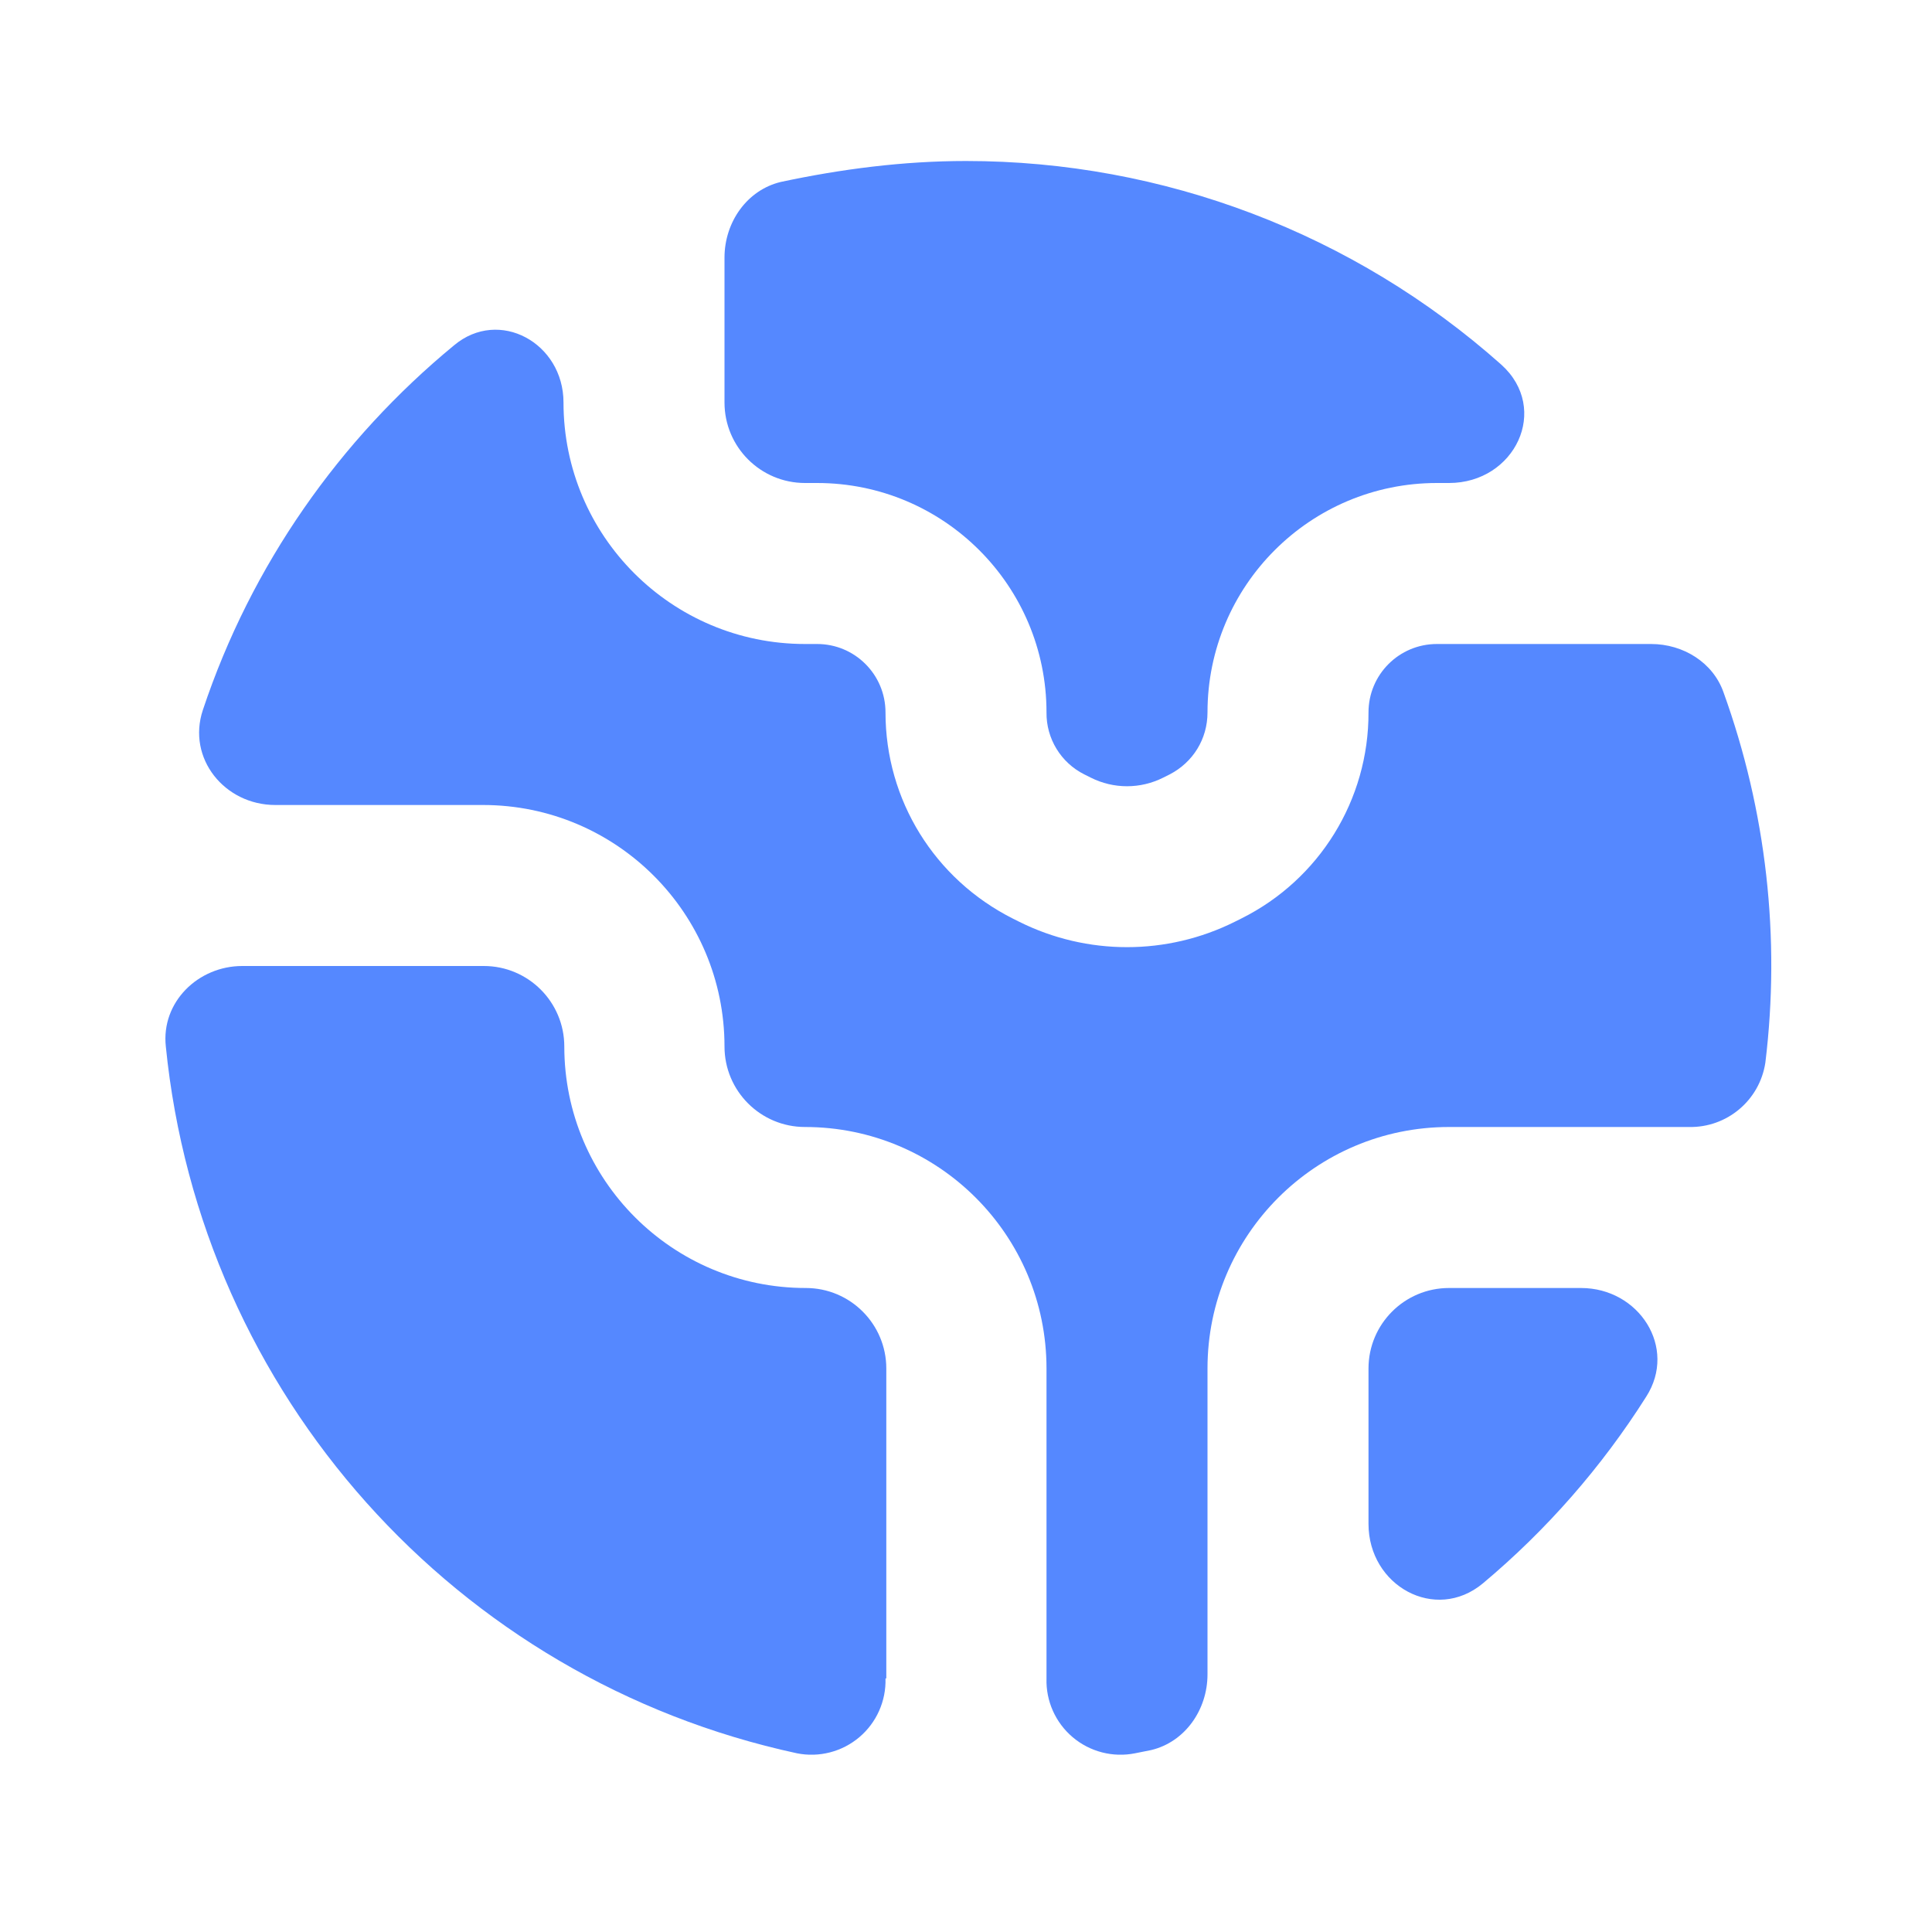
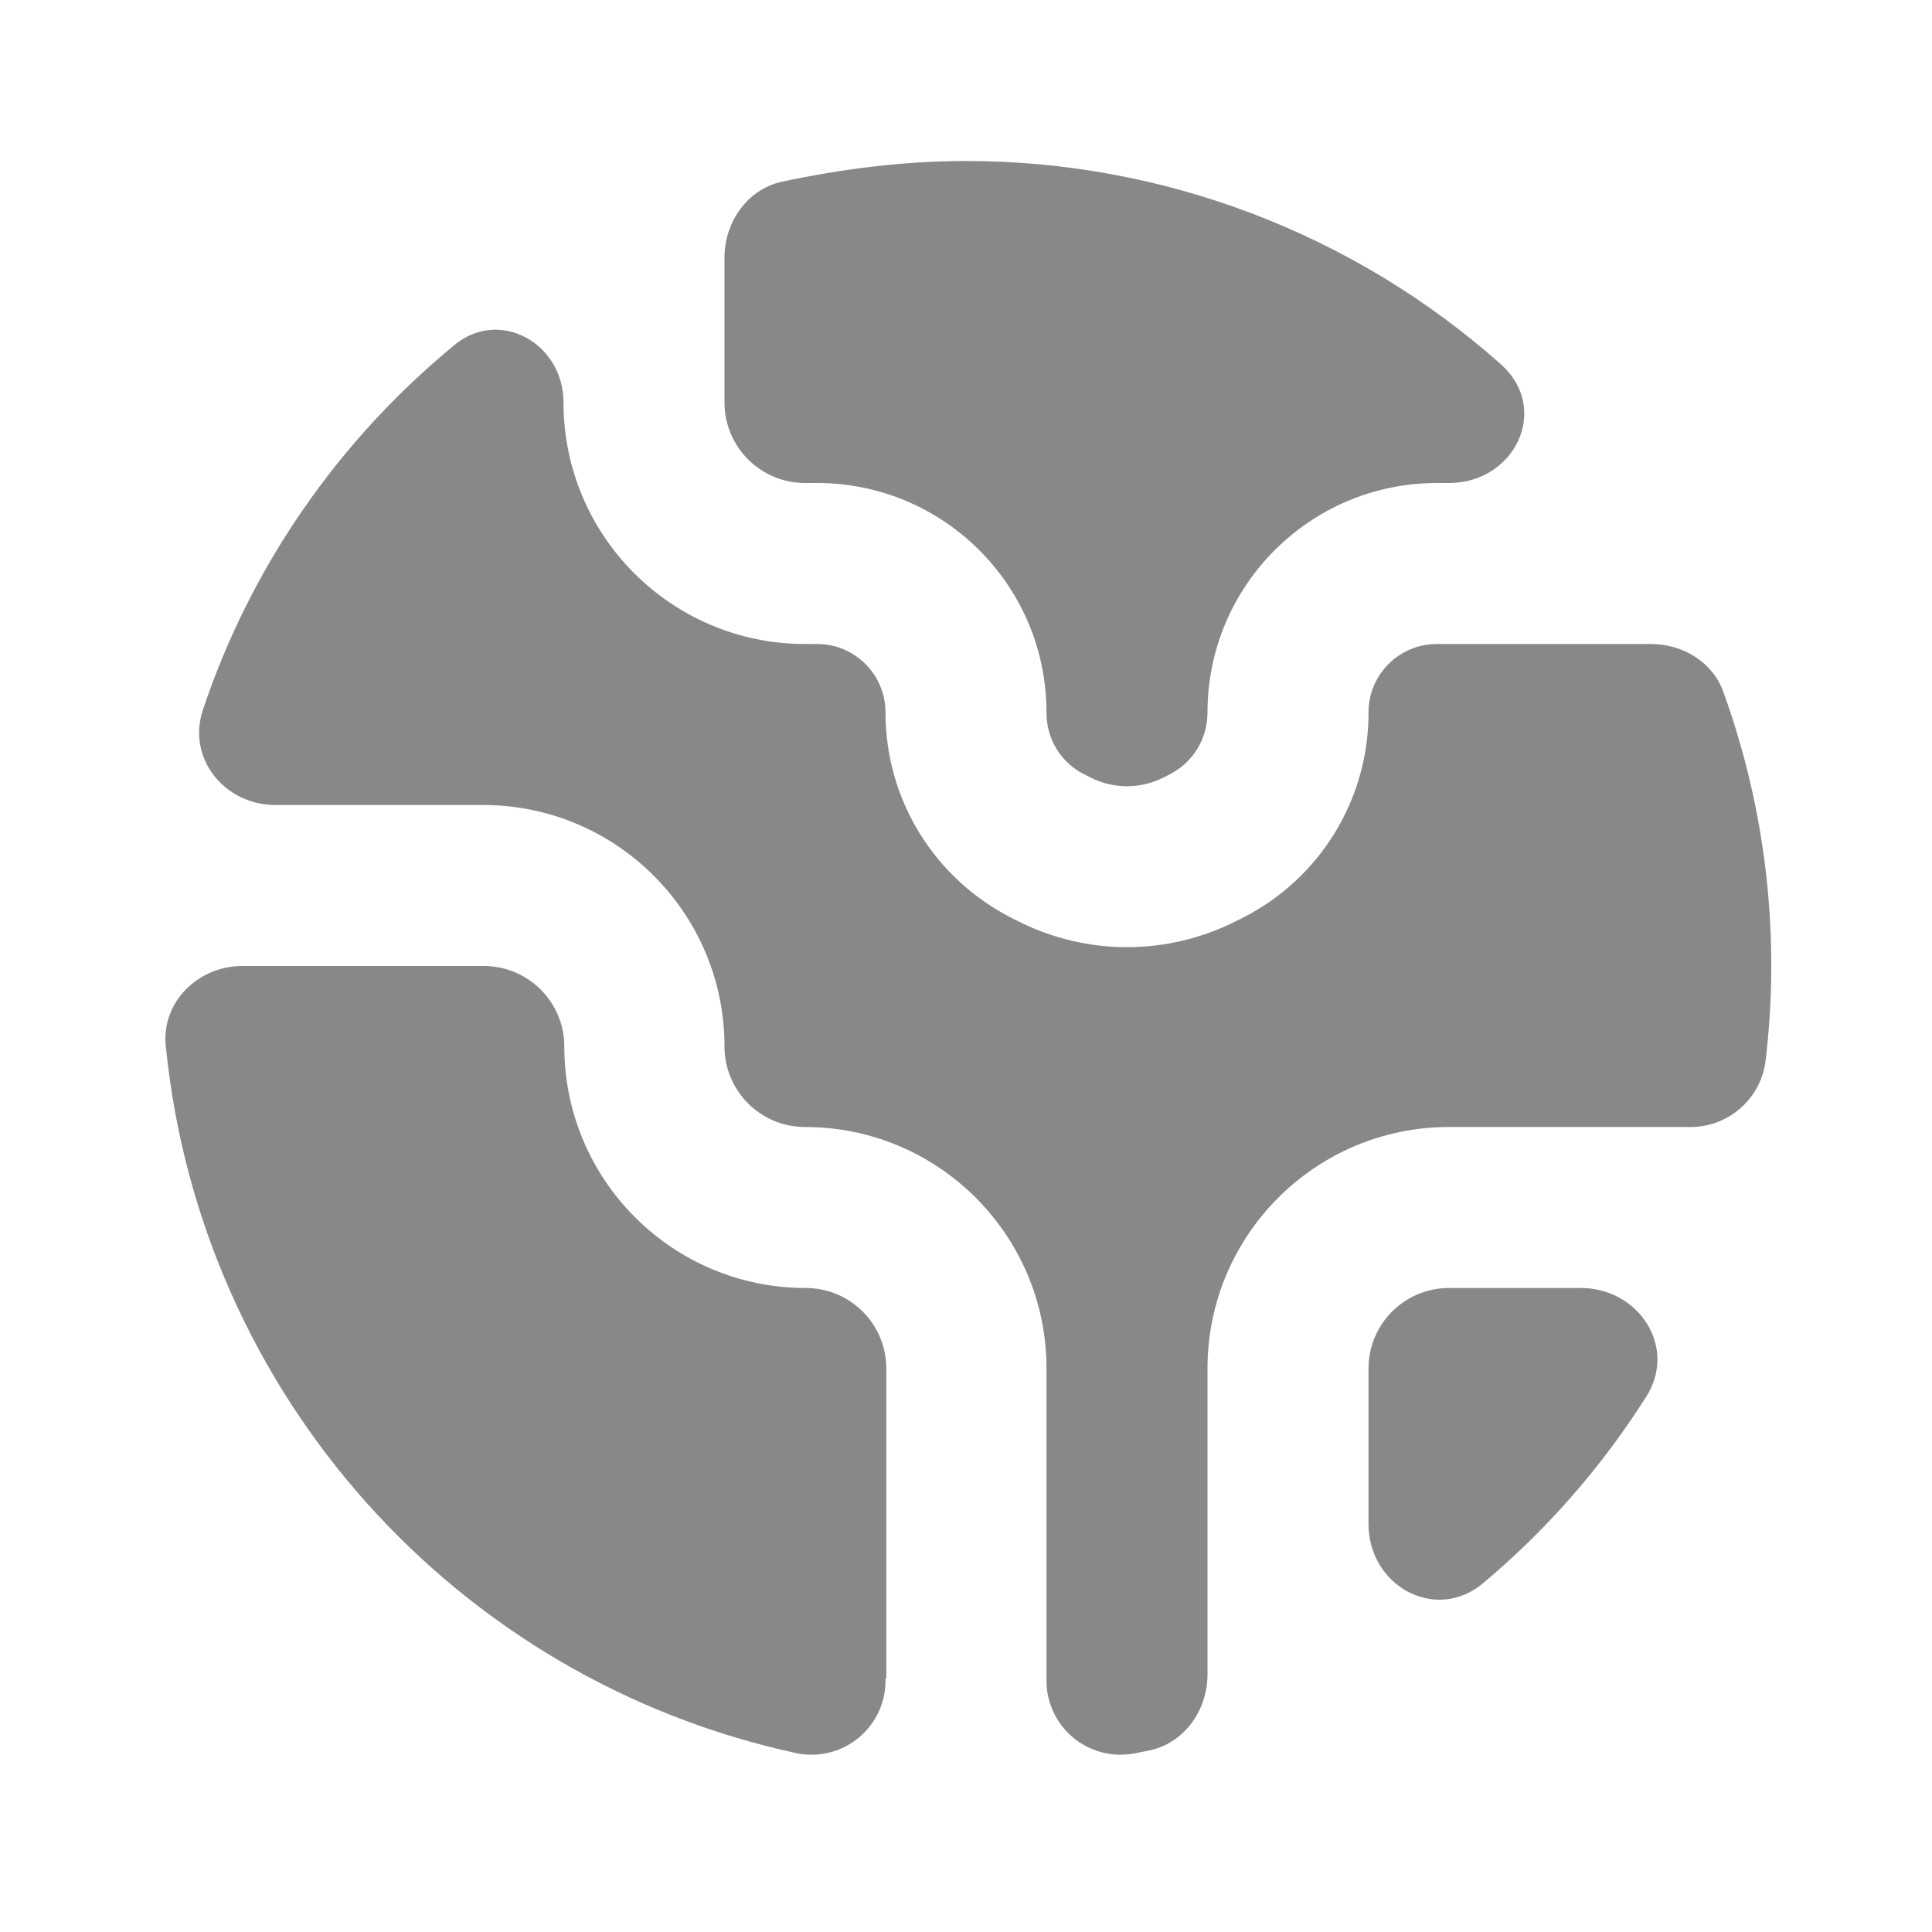
<svg xmlns="http://www.w3.org/2000/svg" fill="none" viewBox="0 0 24 24">
-   <path fill="#58f" d="M11 20.85a.92.92 0 0 1-1.1.93A10 10 0 0 1 2.06 13c-.06-.55.4-1 .95-1h3a1 1 0 0 1 1 1 3 3 0 0 0 3 3 1 1 0 0 1 1 1v3.85Zm6-1.92c0 .77.83 1.23 1.42.74a10 10 0 0 0 2.03-2.32c.39-.61-.09-1.35-.81-1.35H18a1 1 0 0 0-1 1v1.93ZM12 2a10 10 0 0 1 6.65 2.53c.61.55.17 1.47-.65 1.47h-.15A2.85 2.85 0 0 0 15 8.85c0 .33-.18.62-.47.77l-.08.04a1 1 0 0 1-.9 0l-.08-.04a.85.85 0 0 1-.47-.77A2.85 2.85 0 0 0 10.15 6H10a1 1 0 0 1-1-1V3.2c0-.44.28-.84.7-.94C10.45 2.1 11.22 2 12 2Z" />
-   <path fill="#58f" d="M3.42 10c-.63 0-1.1-.58-.9-1.18.6-1.8 1.7-3.36 3.12-4.53C6.2 3.82 7 4.26 7 5a3 3 0 0 0 3 3h.15c.47 0 .85.38.85.85 0 1.09.61 2.07 1.58 2.56l.08.04a3 3 0 0 0 2.68 0l.08-.04A2.85 2.85 0 0 0 17 8.85c0-.47.38-.85.85-.85h2.66c.4 0 .77.23.9.6a9.98 9.98 0 0 1 .52 4.6.94.94 0 0 1-.95.8H18a3 3 0 0 0-3 3v3.8c0 .44-.28.84-.7.94l-.2.04a.92.92 0 0 1-1.1-.93V17a3 3 0 0 0-3-3 1 1 0 0 1-1-1 3 3 0 0 0-3-3H3.42Z" />
+   <path fill="#888" d="M11 20.85a.92.92 0 0 1-1.1.93A10 10 0 0 1 2.06 13c-.06-.55.4-1 .95-1h3a1 1 0 0 1 1 1 3 3 0 0 0 3 3 1 1 0 0 1 1 1v3.85Zm6-1.92c0 .77.83 1.23 1.42.74a10 10 0 0 0 2.03-2.32c.39-.61-.09-1.35-.81-1.35H18a1 1 0 0 0-1 1v1.93ZM12 2a10 10 0 0 1 6.65 2.53c.61.55.17 1.47-.65 1.47h-.15A2.85 2.85 0 0 0 15 8.85c0 .33-.18.62-.47.77l-.08.04a1 1 0 0 1-.9 0l-.08-.04a.85.85 0 0 1-.47-.77A2.85 2.85 0 0 0 10.15 6H10a1 1 0 0 1-1-1V3.2c0-.44.28-.84.7-.94C10.45 2.1 11.22 2 12 2Z" />
+   <path fill="#888" d="M3.42 10c-.63 0-1.1-.58-.9-1.18.6-1.8 1.7-3.36 3.12-4.53C6.2 3.82 7 4.26 7 5a3 3 0 0 0 3 3h.15c.47 0 .85.38.85.85 0 1.09.61 2.07 1.58 2.56l.08.04a3 3 0 0 0 2.68 0l.08-.04A2.85 2.85 0 0 0 17 8.85c0-.47.38-.85.85-.85h2.66c.4 0 .77.23.9.6a9.98 9.98 0 0 1 .52 4.6.94.94 0 0 1-.95.8H18a3 3 0 0 0-3 3v3.8c0 .44-.28.84-.7.94l-.2.04a.92.92 0 0 1-1.1-.93V17a3 3 0 0 0-3-3 1 1 0 0 1-1-1 3 3 0 0 0-3-3H3.42Z" />
</svg>
